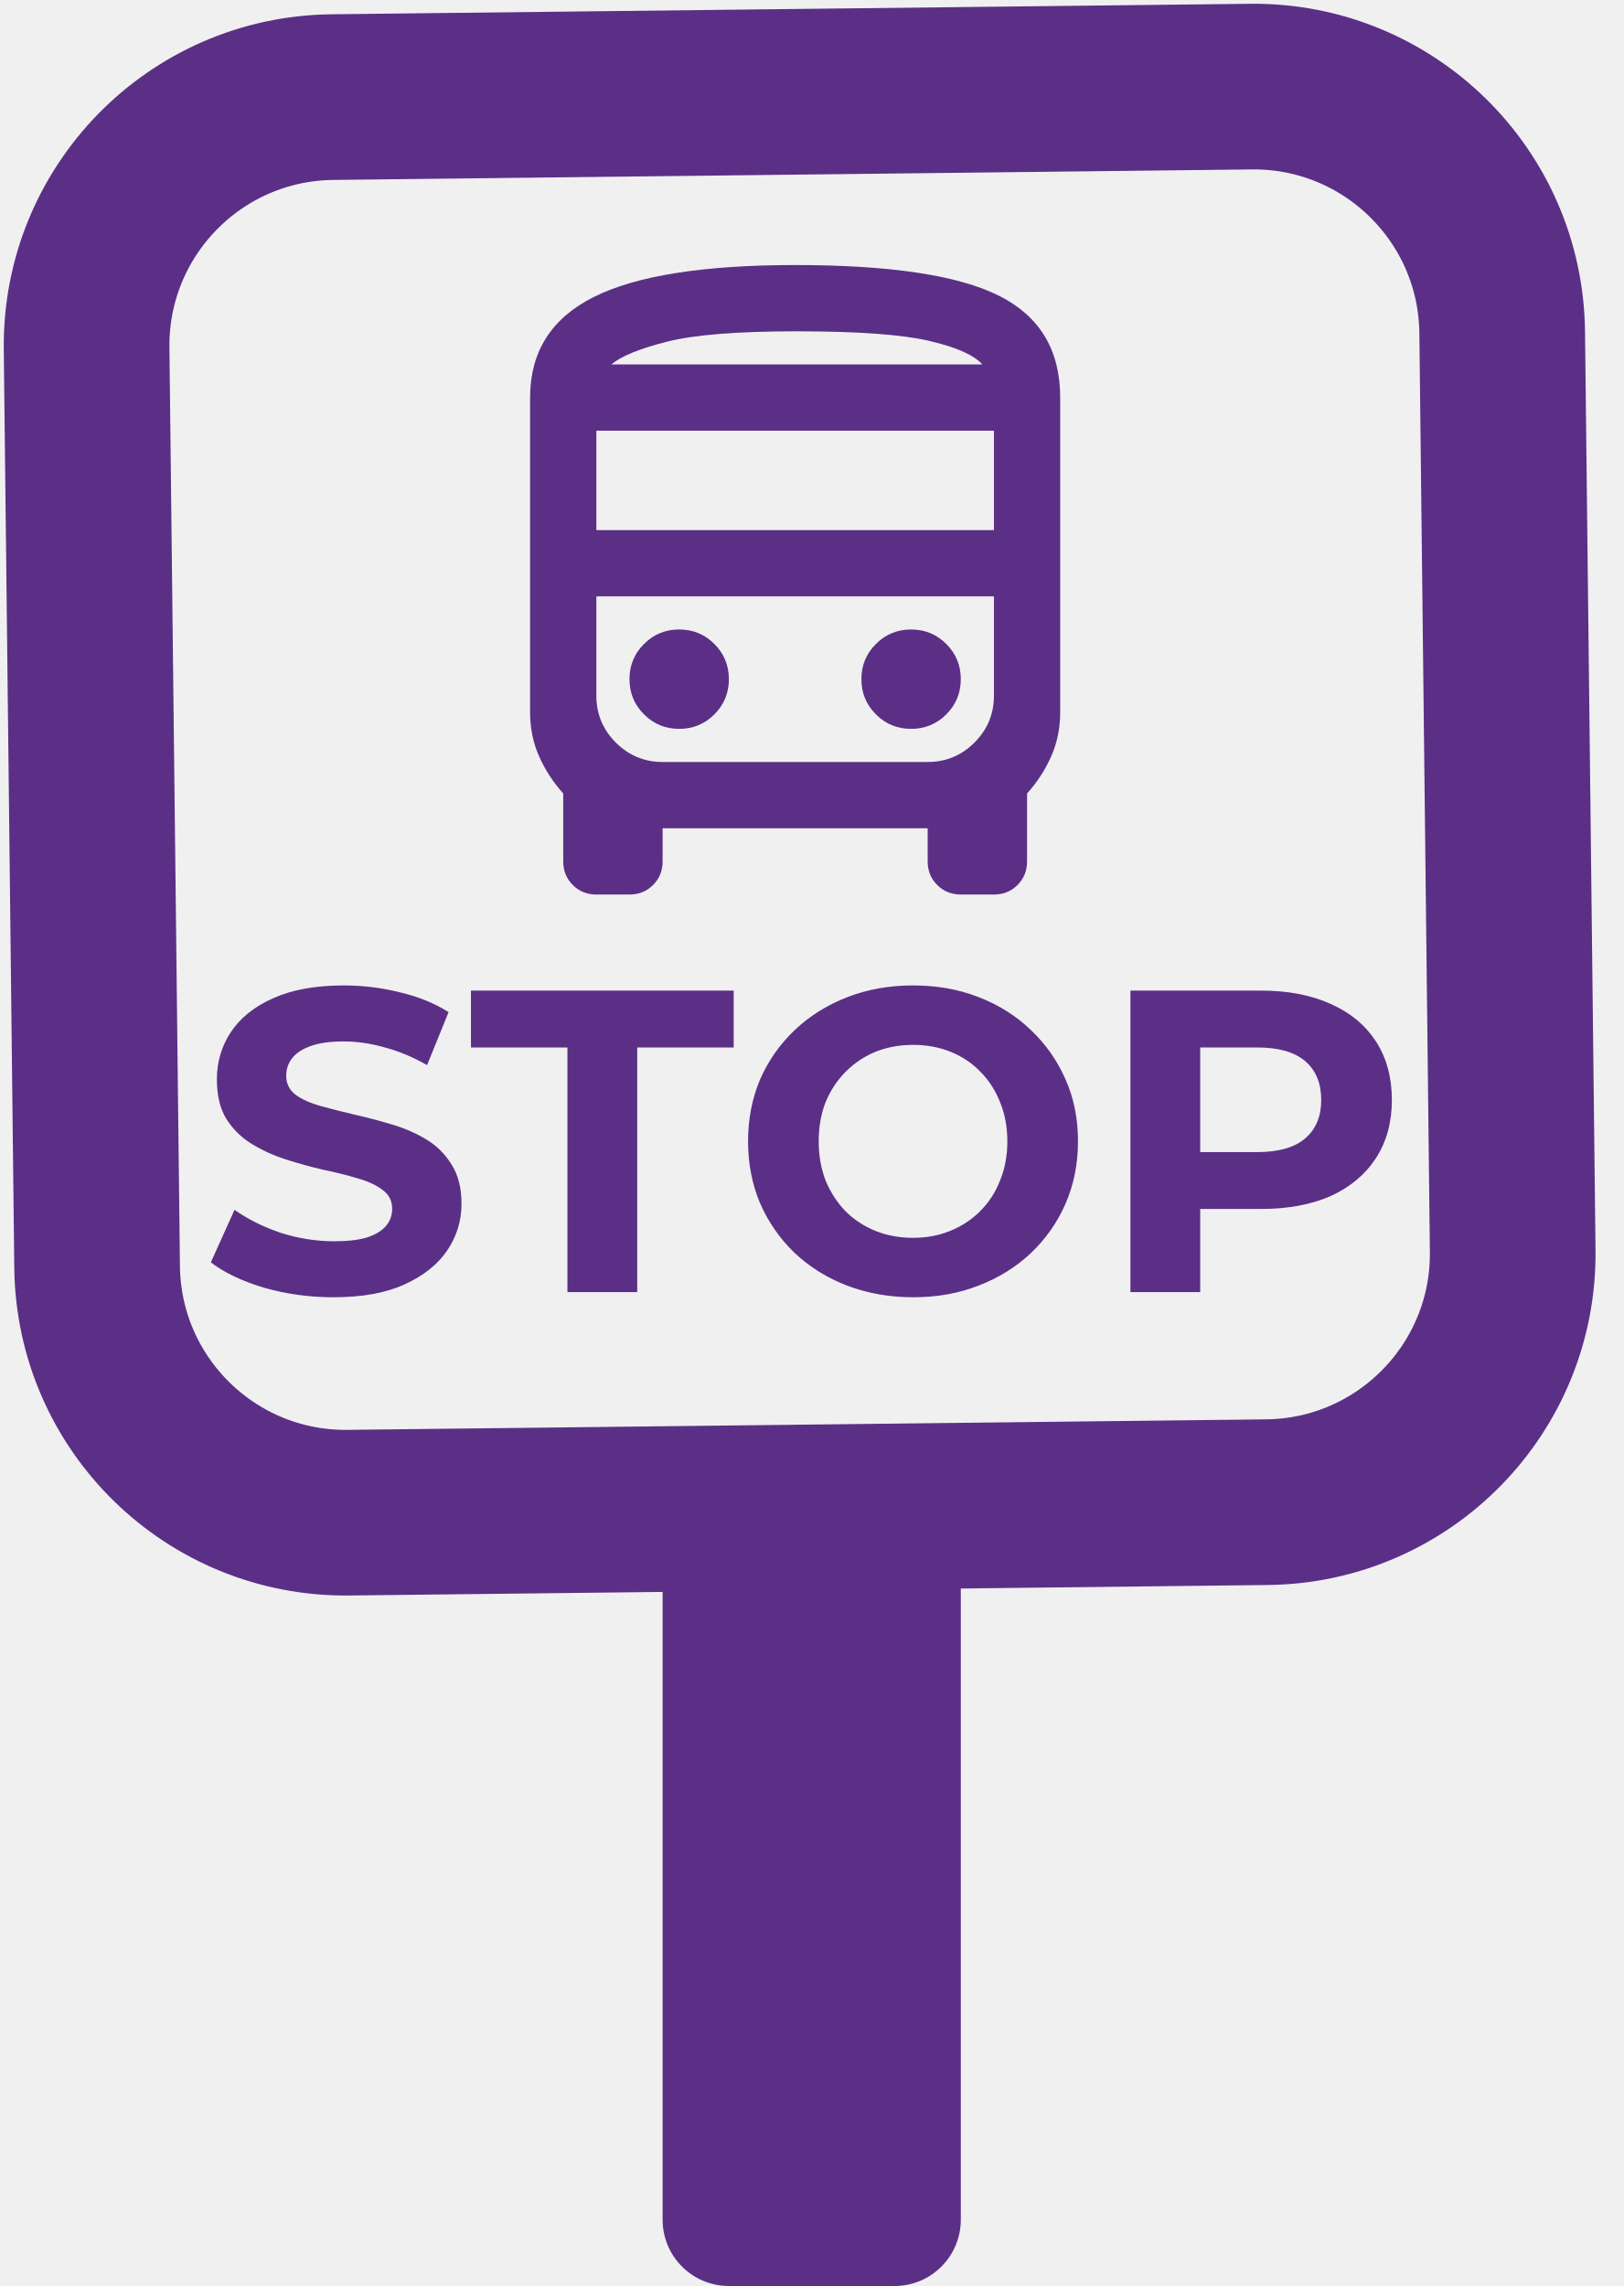
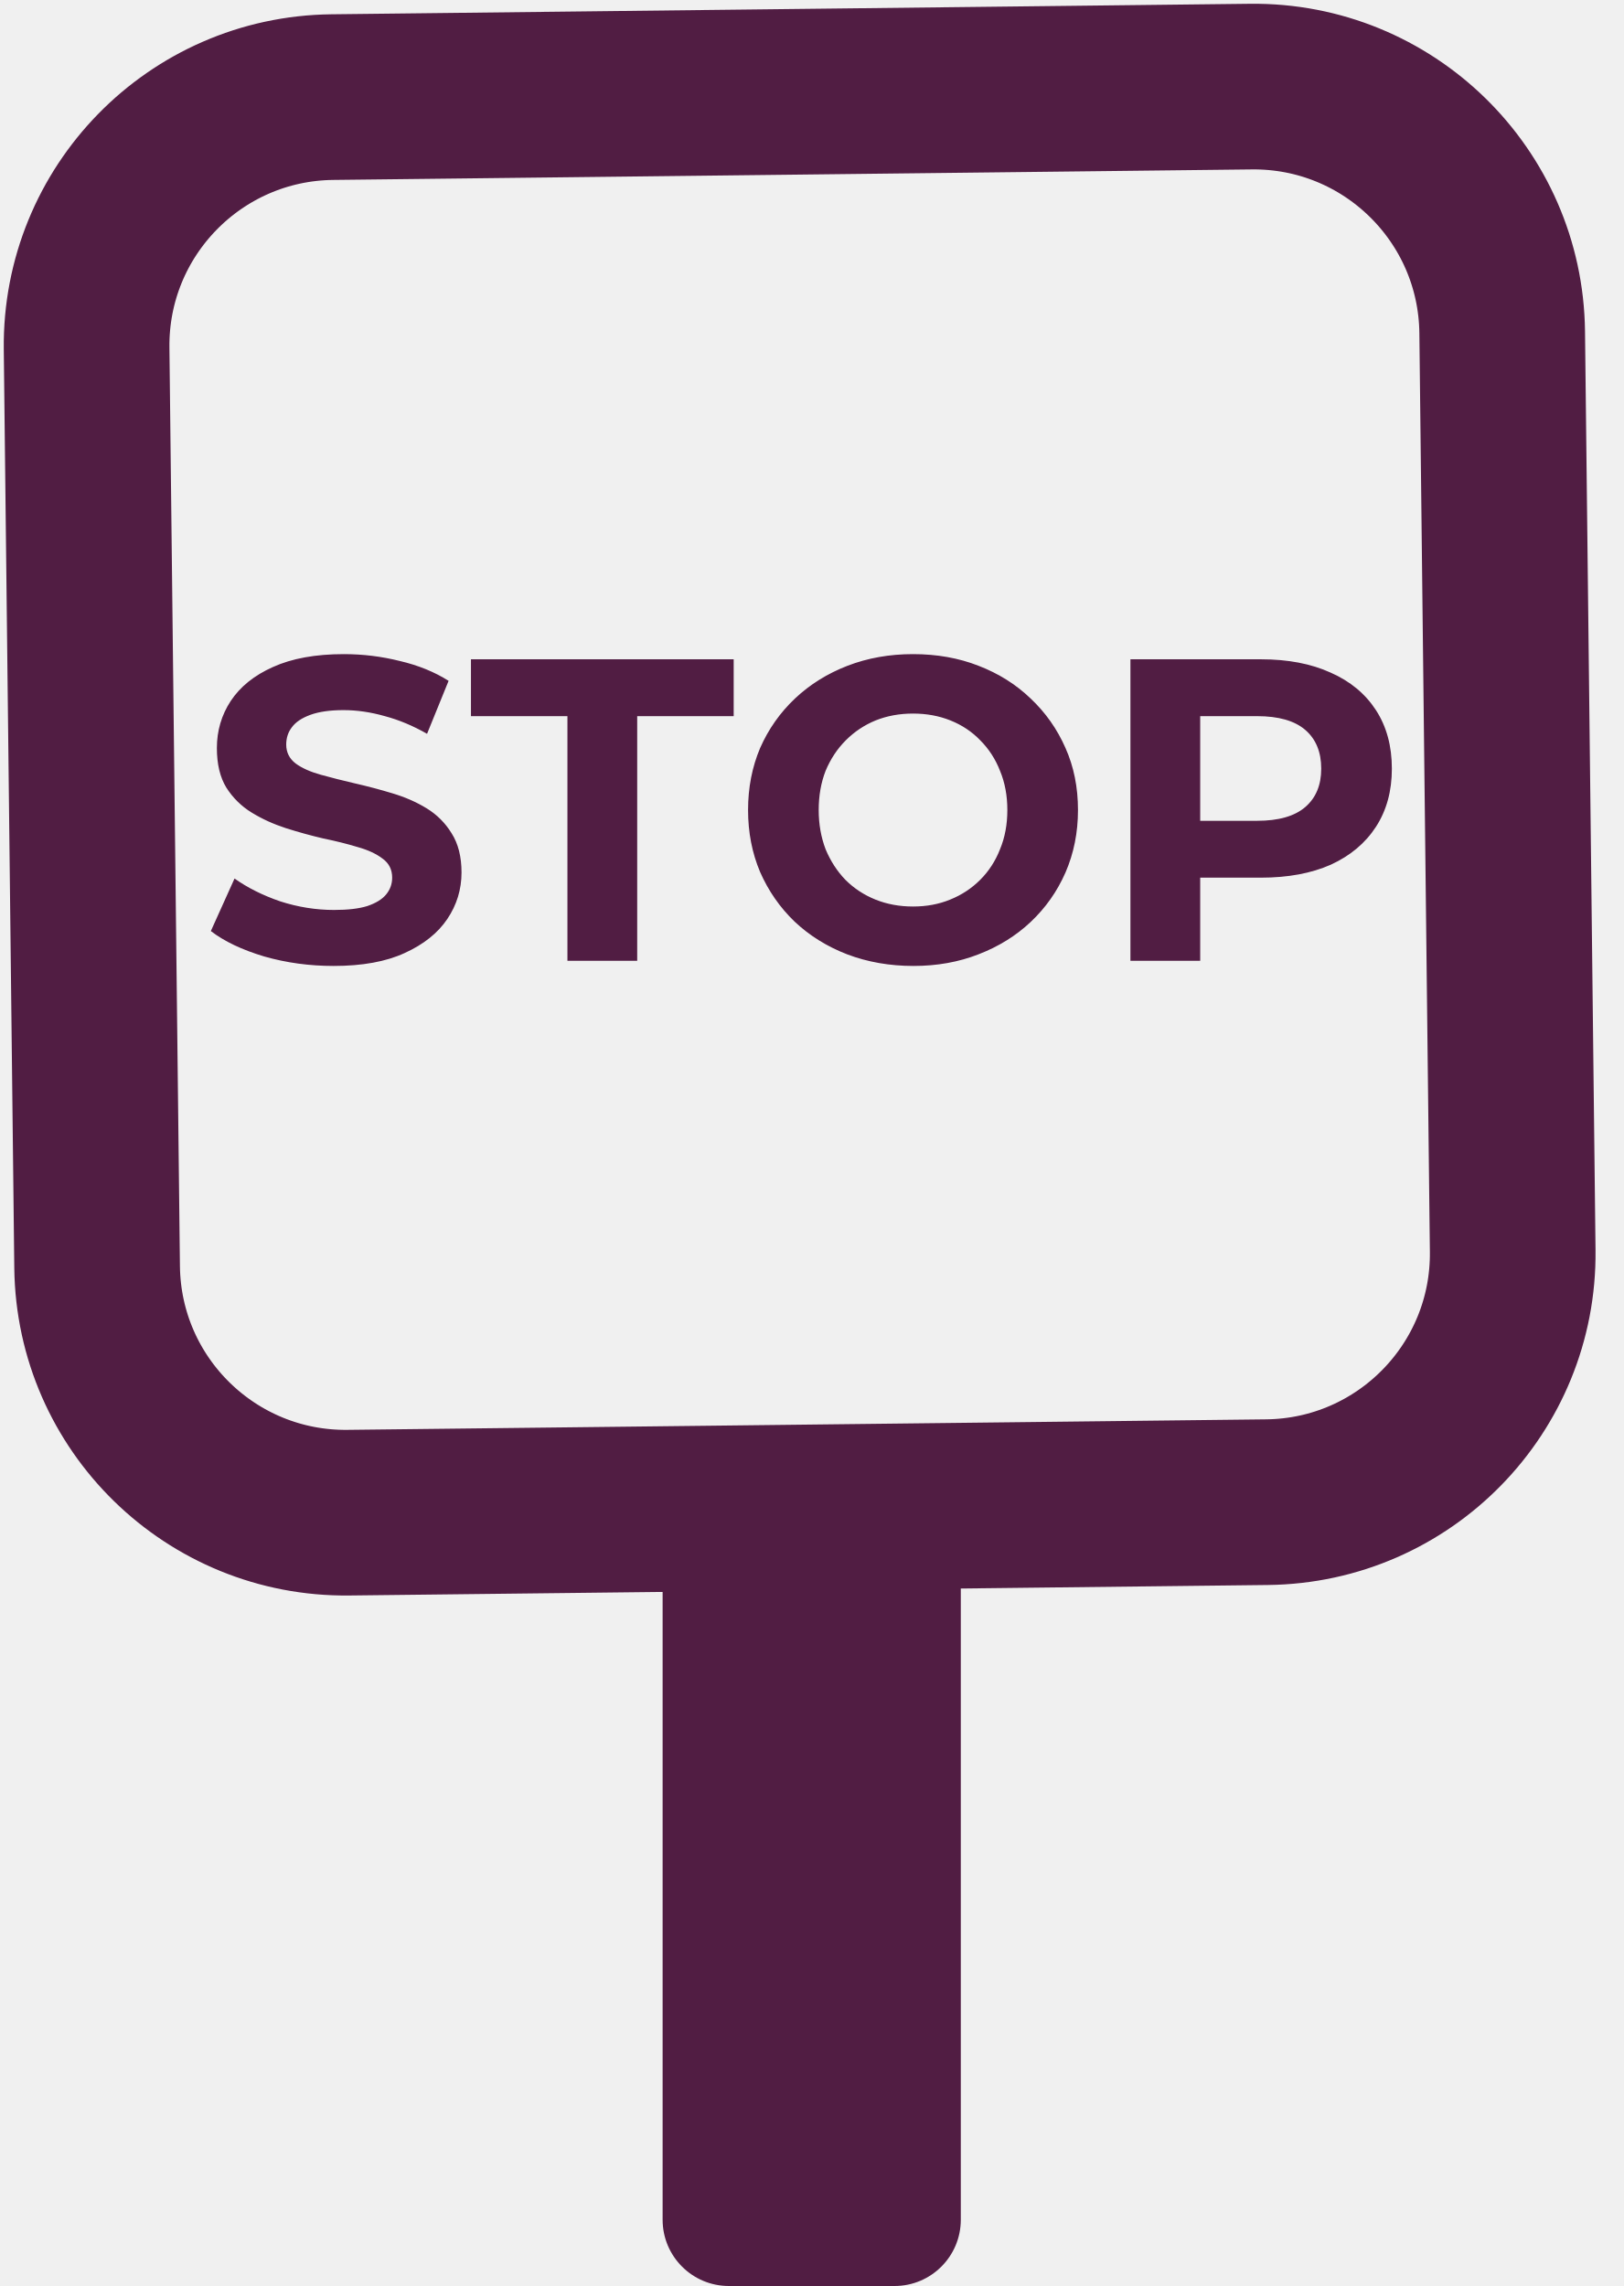
<svg xmlns="http://www.w3.org/2000/svg" width="49" height="69" viewBox="0 0 49 69" fill="none">
-   <rect x="2.528" y="3.017" width="42.73" height="42.73" rx="7.5" transform="rotate(-0.655536 2.52844 3.01725)" stroke="#5B2F86" stroke-width="5" />
-   <path d="M18 27C17.717 27 17.479 26.904 17.288 26.712C17.096 26.521 17 26.283 17 26V23.95C16.7 23.617 16.458 23.246 16.275 22.837C16.092 22.429 16 21.983 16 21.5V12C16 10.617 16.642 9.604 17.925 8.963C19.208 8.321 21.233 8 24 8C26.867 8 28.917 8.308 30.15 8.925C31.383 9.542 32 10.567 32 12V21.5C32 21.983 31.908 22.429 31.725 22.837C31.542 23.246 31.3 23.617 31 23.95V26C31 26.283 30.904 26.521 30.712 26.712C30.521 26.904 30.283 27 30 27H29C28.717 27 28.479 26.904 28.288 26.712C28.096 26.521 28 26.283 28 26V25H20V26C20 26.283 19.904 26.521 19.712 26.712C19.521 26.904 19.283 27 19 27H18ZM24.05 11H29.65H18.45H24.05ZM28 18H18H30H28ZM18 16H30V13H18V16ZM20.5 22C20.917 22 21.271 21.854 21.562 21.562C21.854 21.271 22 20.917 22 20.5C22 20.083 21.854 19.729 21.562 19.438C21.271 19.146 20.917 19 20.5 19C20.083 19 19.729 19.146 19.438 19.438C19.146 19.729 19 20.083 19 20.5C19 20.917 19.146 21.271 19.438 21.562C19.729 21.854 20.083 22 20.5 22ZM27.5 22C27.917 22 28.271 21.854 28.562 21.562C28.854 21.271 29 20.917 29 20.5C29 20.083 28.854 19.729 28.562 19.438C28.271 19.146 27.917 19 27.5 19C27.083 19 26.729 19.146 26.438 19.438C26.146 19.729 26 20.083 26 20.5C26 20.917 26.146 21.271 26.438 21.562C26.729 21.854 27.083 22 27.5 22ZM18.45 11H29.65C29.4 10.717 28.863 10.479 28.038 10.287C27.212 10.096 25.883 10 24.05 10C22.267 10 20.962 10.104 20.137 10.312C19.312 10.521 18.75 10.75 18.45 11ZM20 23H28C28.55 23 29.021 22.804 29.413 22.413C29.804 22.021 30 21.55 30 21V18H18V21C18 21.55 18.196 22.021 18.587 22.413C18.979 22.804 19.45 23 20 23Z" fill="#5B2F86" />
-   <path d="M10.069 39.156C9.341 39.156 8.643 39.061 7.976 38.87C7.309 38.671 6.771 38.415 6.364 38.103L7.079 36.517C7.469 36.794 7.928 37.024 8.457 37.206C8.994 37.379 9.536 37.466 10.082 37.466C10.498 37.466 10.832 37.427 11.083 37.349C11.343 37.262 11.534 37.145 11.655 36.998C11.776 36.851 11.837 36.682 11.837 36.491C11.837 36.248 11.742 36.058 11.551 35.919C11.36 35.772 11.109 35.655 10.797 35.568C10.485 35.473 10.138 35.386 9.757 35.308C9.384 35.221 9.007 35.117 8.626 34.996C8.253 34.875 7.911 34.719 7.599 34.528C7.287 34.337 7.031 34.086 6.832 33.774C6.641 33.462 6.546 33.063 6.546 32.578C6.546 32.058 6.685 31.586 6.962 31.161C7.248 30.728 7.673 30.385 8.236 30.134C8.808 29.874 9.523 29.744 10.381 29.744C10.953 29.744 11.516 29.813 12.071 29.952C12.626 30.082 13.115 30.281 13.54 30.55L12.89 32.149C12.465 31.906 12.041 31.729 11.616 31.616C11.191 31.495 10.775 31.434 10.368 31.434C9.961 31.434 9.627 31.482 9.367 31.577C9.107 31.672 8.921 31.798 8.808 31.954C8.695 32.101 8.639 32.275 8.639 32.474C8.639 32.708 8.734 32.899 8.925 33.046C9.116 33.185 9.367 33.297 9.679 33.384C9.991 33.471 10.333 33.557 10.706 33.644C11.087 33.731 11.464 33.83 11.837 33.943C12.218 34.056 12.565 34.207 12.877 34.398C13.189 34.589 13.44 34.84 13.631 35.152C13.83 35.464 13.93 35.858 13.93 36.335C13.93 36.846 13.787 37.314 13.501 37.739C13.215 38.164 12.786 38.506 12.214 38.766C11.651 39.026 10.936 39.156 10.069 39.156ZM17.127 39V31.616H14.215V29.9H22.145V31.616H19.233V39H17.127ZM27.571 39.156C26.852 39.156 26.185 39.039 25.569 38.805C24.963 38.571 24.434 38.242 23.983 37.817C23.541 37.392 23.195 36.894 22.943 36.322C22.701 35.75 22.579 35.126 22.579 34.45C22.579 33.774 22.701 33.15 22.943 32.578C23.195 32.006 23.546 31.508 23.996 31.083C24.447 30.658 24.976 30.329 25.582 30.095C26.189 29.861 26.848 29.744 27.558 29.744C28.278 29.744 28.936 29.861 29.534 30.095C30.141 30.329 30.665 30.658 31.107 31.083C31.558 31.508 31.909 32.006 32.16 32.578C32.412 33.141 32.537 33.765 32.537 34.45C32.537 35.126 32.412 35.754 32.16 36.335C31.909 36.907 31.558 37.405 31.107 37.83C30.665 38.246 30.141 38.571 29.534 38.805C28.936 39.039 28.282 39.156 27.571 39.156ZM27.558 37.362C27.966 37.362 28.338 37.293 28.676 37.154C29.023 37.015 29.326 36.816 29.586 36.556C29.846 36.296 30.046 35.988 30.184 35.633C30.332 35.278 30.405 34.883 30.405 34.45C30.405 34.017 30.332 33.622 30.184 33.267C30.046 32.912 29.846 32.604 29.586 32.344C29.335 32.084 29.036 31.885 28.689 31.746C28.343 31.607 27.966 31.538 27.558 31.538C27.151 31.538 26.774 31.607 26.427 31.746C26.089 31.885 25.79 32.084 25.53 32.344C25.27 32.604 25.067 32.912 24.919 33.267C24.781 33.622 24.711 34.017 24.711 34.45C24.711 34.875 24.781 35.269 24.919 35.633C25.067 35.988 25.266 36.296 25.517 36.556C25.777 36.816 26.081 37.015 26.427 37.154C26.774 37.293 27.151 37.362 27.558 37.362ZM34.12 39V29.9H38.059C38.874 29.9 39.576 30.034 40.165 30.303C40.754 30.563 41.209 30.94 41.53 31.434C41.851 31.928 42.011 32.517 42.011 33.202C42.011 33.878 41.851 34.463 41.53 34.957C41.209 35.451 40.754 35.832 40.165 36.101C39.576 36.361 38.874 36.491 38.059 36.491H35.29L36.226 35.542V39H34.12ZM36.226 35.776L35.29 34.775H37.942C38.592 34.775 39.077 34.636 39.398 34.359C39.719 34.082 39.879 33.696 39.879 33.202C39.879 32.699 39.719 32.309 39.398 32.032C39.077 31.755 38.592 31.616 37.942 31.616H35.29L36.226 30.615V35.776Z" fill="#5B2F86" />
-   <mask id="path-4-inside-1_218_25" fill="white">
+   <rect x="2.528" y="3.017" width="42.73" height="42.73" rx="7.5" transform="rotate(-0.655536 2.52844 3.01725)" stroke="#511D43" stroke-width="5" />
+   <path d="M10.069 29.156C9.341 29.156 8.643 29.061 7.976 28.87C7.309 28.671 6.771 28.415 6.364 28.103L7.079 26.517C7.469 26.794 7.928 27.024 8.457 27.206C8.994 27.379 9.536 27.466 10.082 27.466C10.498 27.466 10.832 27.427 11.083 27.349C11.343 27.262 11.534 27.145 11.655 26.998C11.776 26.851 11.837 26.682 11.837 26.491C11.837 26.248 11.742 26.058 11.551 25.919C11.36 25.772 11.109 25.655 10.797 25.568C10.485 25.473 10.138 25.386 9.757 25.308C9.384 25.221 9.007 25.117 8.626 24.996C8.253 24.875 7.911 24.719 7.599 24.528C7.287 24.337 7.031 24.086 6.832 23.774C6.641 23.462 6.546 23.063 6.546 22.578C6.546 22.058 6.685 21.586 6.962 21.161C7.248 20.728 7.673 20.385 8.236 20.134C8.808 19.874 9.523 19.744 10.381 19.744C10.953 19.744 11.516 19.813 12.071 19.952C12.626 20.082 13.115 20.281 13.54 20.55L12.89 22.149C12.465 21.906 12.041 21.729 11.616 21.616C11.191 21.495 10.775 21.434 10.368 21.434C9.961 21.434 9.627 21.482 9.367 21.577C9.107 21.672 8.921 21.798 8.808 21.954C8.695 22.101 8.639 22.275 8.639 22.474C8.639 22.708 8.734 22.899 8.925 23.046C9.116 23.185 9.367 23.297 9.679 23.384C9.991 23.471 10.333 23.557 10.706 23.644C11.087 23.731 11.464 23.83 11.837 23.943C12.218 24.056 12.565 24.207 12.877 24.398C13.189 24.589 13.44 24.84 13.631 25.152C13.83 25.464 13.93 25.858 13.93 26.335C13.93 26.846 13.787 27.314 13.501 27.739C13.215 28.164 12.786 28.506 12.214 28.766C11.651 29.026 10.936 29.156 10.069 29.156ZM17.127 29V21.616H14.215V19.9H22.145V21.616H19.233V29H17.127ZM27.571 29.156C26.852 29.156 26.185 29.039 25.569 28.805C24.963 28.571 24.434 28.242 23.983 27.817C23.541 27.392 23.195 26.894 22.943 26.322C22.701 25.75 22.579 25.126 22.579 24.45C22.579 23.774 22.701 23.15 22.943 22.578C23.195 22.006 23.546 21.508 23.996 21.083C24.447 20.658 24.976 20.329 25.582 20.095C26.189 19.861 26.848 19.744 27.558 19.744C28.278 19.744 28.936 19.861 29.534 20.095C30.141 20.329 30.665 20.658 31.107 21.083C31.558 21.508 31.909 22.006 32.16 22.578C32.412 23.141 32.537 23.765 32.537 24.45C32.537 25.126 32.412 25.754 32.16 26.335C31.909 26.907 31.558 27.405 31.107 27.83C30.665 28.246 30.141 28.571 29.534 28.805C28.936 29.039 28.282 29.156 27.571 29.156ZM27.558 27.362C27.966 27.362 28.338 27.293 28.676 27.154C29.023 27.015 29.326 26.816 29.586 26.556C29.846 26.296 30.046 25.988 30.184 25.633C30.332 25.278 30.405 24.883 30.405 24.45C30.405 24.017 30.332 23.622 30.184 23.267C30.046 22.912 29.846 22.604 29.586 22.344C29.335 22.084 29.036 21.885 28.689 21.746C28.343 21.607 27.966 21.538 27.558 21.538C27.151 21.538 26.774 21.607 26.427 21.746C26.089 21.885 25.79 22.084 25.53 22.344C25.27 22.604 25.067 22.912 24.919 23.267C24.781 23.622 24.711 24.017 24.711 24.45C24.711 24.875 24.781 25.269 24.919 25.633C25.067 25.988 25.266 26.296 25.517 26.556C25.777 26.816 26.081 27.015 26.427 27.154C26.774 27.293 27.151 27.362 27.558 27.362ZM34.12 29V19.9H38.059C38.874 19.9 39.576 20.034 40.165 20.303C40.754 20.563 41.209 20.94 41.53 21.434C41.851 21.928 42.011 22.517 42.011 23.202C42.011 23.878 41.851 24.463 41.53 24.957C41.209 25.451 40.754 25.832 40.165 26.101C39.576 26.361 38.874 26.491 38.059 26.491H35.29L36.226 25.542V29H34.12ZM36.226 25.776L35.29 24.775H37.942C38.592 24.775 39.077 24.636 39.398 24.359C39.719 24.082 39.879 23.696 39.879 23.202C39.879 22.699 39.719 22.309 39.398 22.032C39.077 21.755 38.592 21.616 37.942 21.616H35.29L36.226 20.615V25.776Z" fill="#511D43" />
+   <mask id="path-3-inside-1_218_25" fill="white">
    <rect x="20" y="46" width="9" height="23" rx="2" />
  </mask>
-   <rect x="20" y="46" width="9" height="23" rx="2" fill="#5B2F86" stroke="#5B2F86" stroke-width="6" mask="url(#path-4-inside-1_218_25)" />
+   <rect x="20" y="46" width="9" height="23" rx="2" fill="#511D43" stroke="#511D43" stroke-width="6" mask="url(#path-3-inside-1_218_25)" />
</svg>
